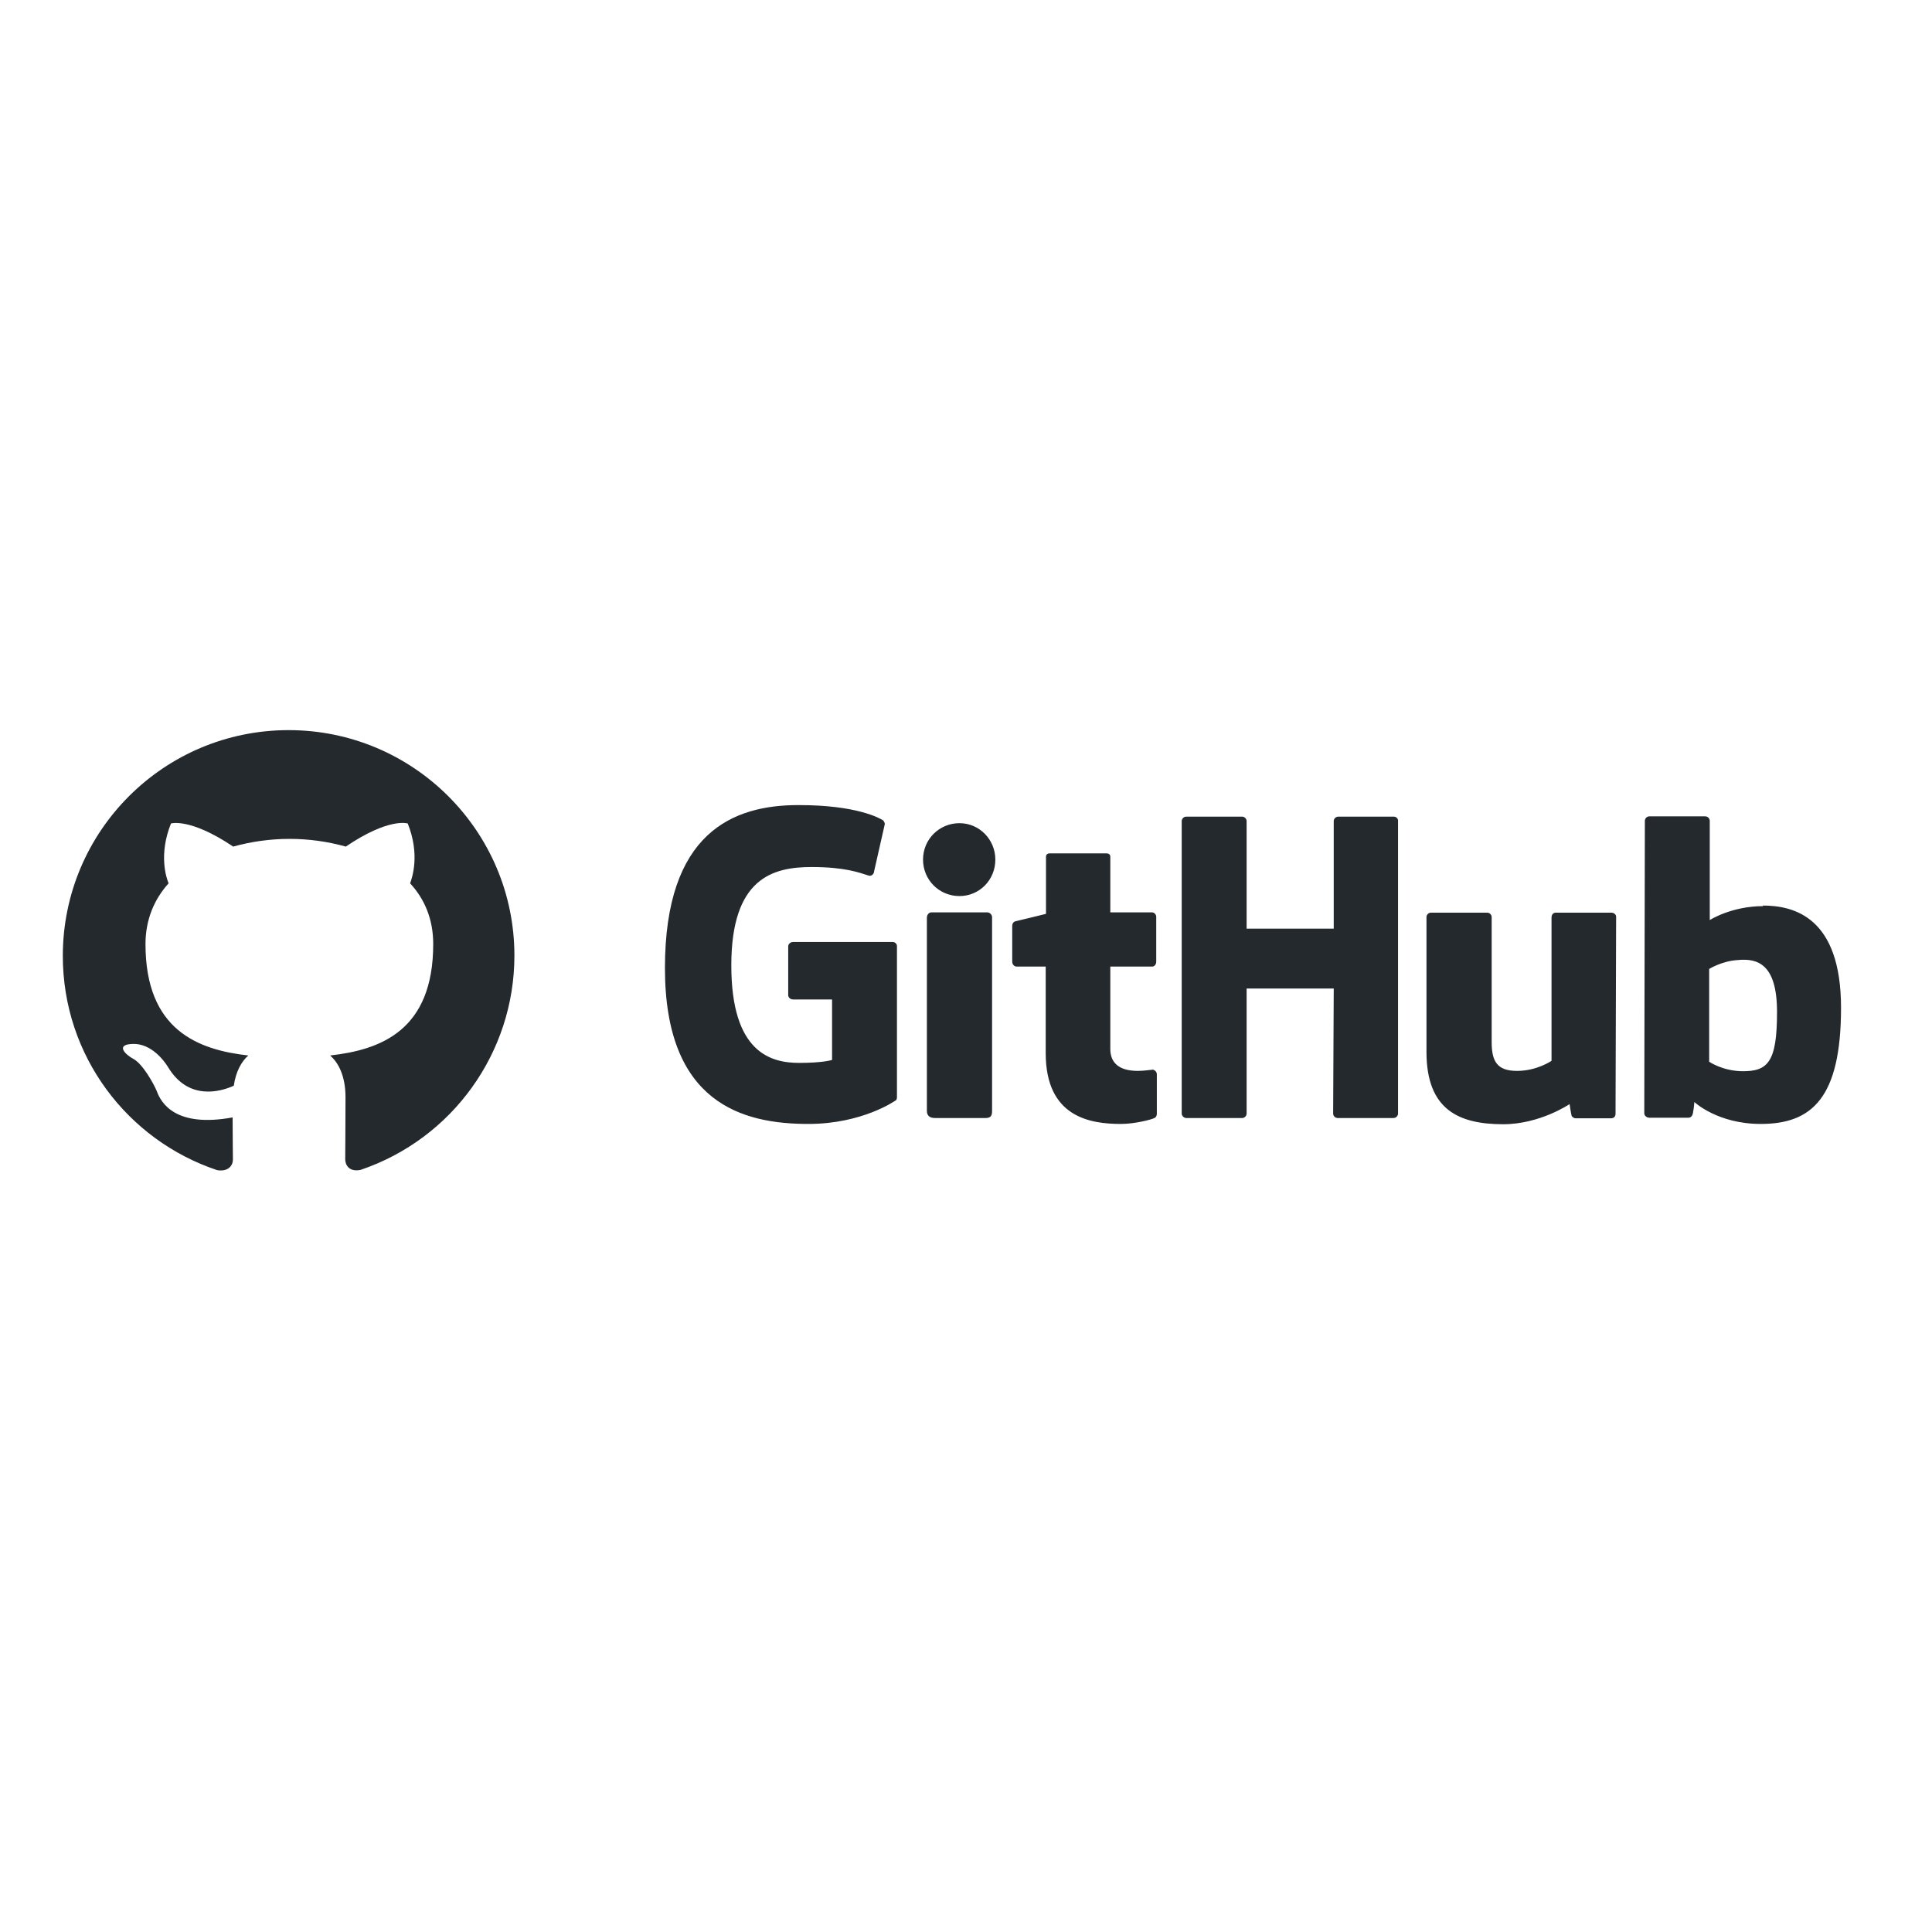
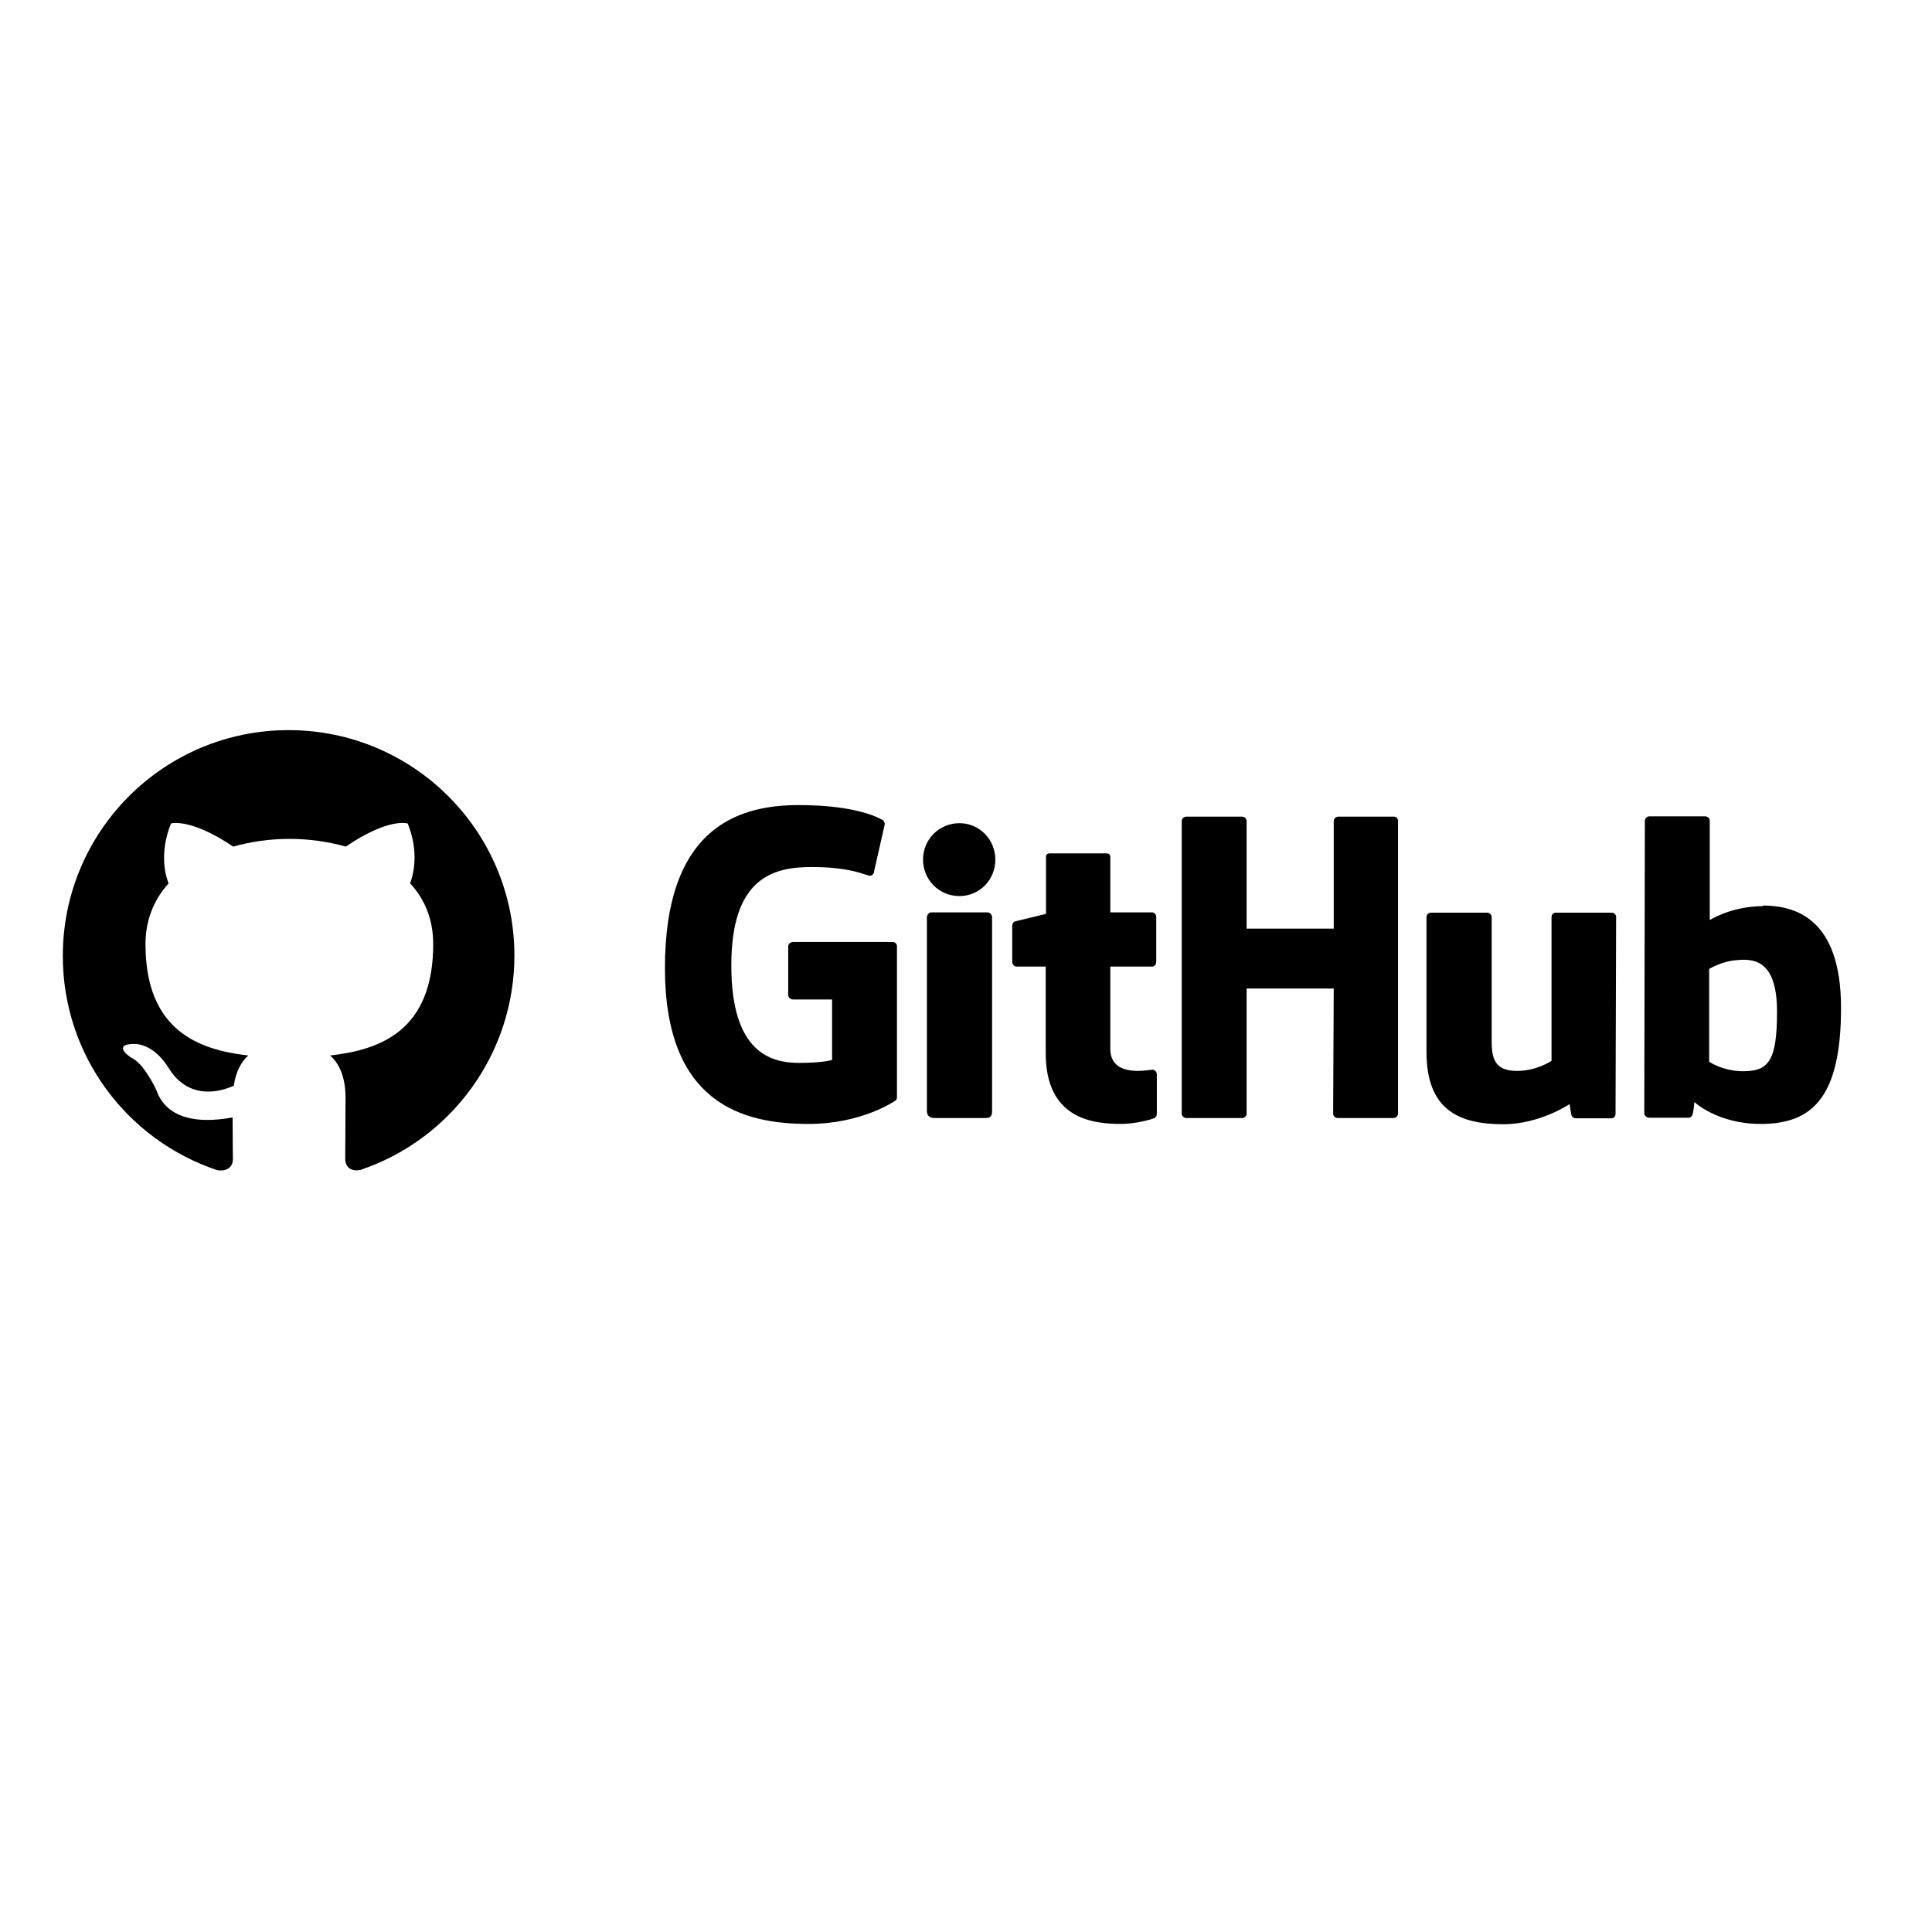
<svg xmlns="http://www.w3.org/2000/svg" version="1.1" id="layer" x="0px" y="0px" viewBox="0 0 652 652" style="enable-background:new 0 0 652 652;" xml:space="preserve">
  <style type="text/css">
- 	.st0{fill:#24292E;}
- 	.st1{fill-rule:evenodd;clip-rule:evenodd;fill:#24292E;}
+ 	.st1{fill-rule:evenodd;clip-rule:evenodd;}
</style>
-   <path class="st0" d="M389.1,360.9h-0.2c0.1,0,0.1,0.1,0.2,0.1h0.1L389.1,360.9z M389.1,361c-0.8,0-2.9,0.4-5.1,0.4  c-6.9,0-9.3-3.2-9.3-7.4v-27.8h14.1c0.8,0,1.4-0.7,1.4-1.7v-15.1c0-0.8-0.7-1.5-1.4-1.5h-14.1v-18.8c0-0.7-0.5-1.1-1.3-1.1h-19.2  c-0.8,0-1.2,0.5-1.2,1.1v19.3c0,0-9.7,2.4-10.3,2.5c-0.7,0.2-1.1,0.8-1.1,1.5v12.1c0,1,0.7,1.7,1.5,1.7h9.8v29.2  c0,21.7,15.1,23.9,25.4,23.9c4.7,0,10.4-1.5,11.3-2c0.5-0.2,0.8-0.8,0.8-1.4v-13.3C390.4,361.8,389.9,361.2,389.1,361L389.1,361z   M599.7,341.5c0-16.1-6.5-18.2-13.3-17.5c-5.3,0.3-9.6,3-9.6,3v31.3c0,0,4.3,3,10.8,3.2C596.7,361.7,599.7,358.4,599.7,341.5  L599.7,341.5z M621.3,340.1c0,30.5-9.9,39.2-27.1,39.2c-14.6,0-22.4-7.4-22.4-7.4s-0.3,4.1-0.8,4.6c-0.3,0.5-0.7,0.7-1.3,0.7h-13.1  c-0.9,0-1.7-0.7-1.7-1.5l0.2-98.7c0-0.8,0.7-1.5,1.5-1.5h18.9c0.8,0,1.5,0.7,1.5,1.5v33.5c0,0,7.3-4.7,18-4.7l-0.1-0.2  C605.5,305.6,621.3,309.6,621.3,340.1L621.3,340.1z M543.8,308h-18.7c-1,0-1.5,0.7-1.5,1.7V358c0,0-4.9,3.4-11.6,3.4  c-6.6,0-8.6-3-8.6-9.7v-42.2c0-0.8-0.7-1.5-1.5-1.5h-19c-0.8,0-1.5,0.7-1.5,1.5V355c0,19.5,10.9,24.4,25.9,24.4  c12.4,0,22.4-6.8,22.4-6.8s0.5,3.5,0.7,4c0.2,0.4,0.8,0.8,1.4,0.8h11.9c1,0,1.5-0.7,1.5-1.5l0.2-66.4  C545.5,308.7,544.7,308,543.8,308L543.8,308z M333.2,307.9h-18.9c-0.8,0-1.5,0.8-1.5,1.8v65.2c0,1.8,1.2,2.4,2.7,2.4h17.1  c1.8,0,2.2-0.8,2.2-2.4v-65.5C334.7,308.6,334,307.9,333.2,307.9L333.2,307.9z M323.8,277.8c-6.8,0-12.3,5.4-12.3,12.3  c0,6.8,5.4,12.3,12.3,12.3c6.7,0,12.1-5.4,12.1-12.3C335.9,283.3,330.5,277.8,323.8,277.8L323.8,277.8z M470.4,275.6h-18.8  c-0.8,0-1.5,0.7-1.5,1.5v36.3h-29.4v-36.3c0-0.8-0.7-1.5-1.5-1.5h-18.9c-0.8,0-1.5,0.7-1.5,1.5v98.7c0,0.8,0.8,1.5,1.5,1.5h18.9  c0.8,0,1.5-0.7,1.5-1.5v-42.2h29.4l-0.2,42.2c0,0.8,0.7,1.5,1.5,1.5h18.9c0.8,0,1.5-0.7,1.5-1.5v-98.7  C471.9,276.3,471.2,275.6,470.4,275.6L470.4,275.6z M302.7,319.3v51c0,0.3-0.1,1-0.5,1.1c0,0-11.1,7.9-29.4,7.9  c-22.1,0-48.4-6.9-48.4-52.6c0-45.7,22.9-55.1,45.3-55c19.4,0,27.2,4.4,28.4,5.2c0.3,0.5,0.5,0.8,0.5,1.2L295,294  c0,0.8-0.8,1.8-1.8,1.5c-3.2-1-8-2.9-19.3-2.9c-13.1,0-27.1,3.7-27.1,33.2c0,29.4,13.3,32.9,22.9,32.9c8.2,0,11.1-1,11.1-1v-20.4  h-13.1c-1,0-1.7-0.7-1.7-1.5v-16.4c0-0.8,0.7-1.5,1.7-1.5H301C302,317.8,302.7,318.5,302.7,319.3L302.7,319.3z M302.7,319.3" />
-   <path class="st1" d="M97.4,246.4c-42.1,0-76.2,34.1-76.2,76.2c0,33.7,21.8,62.2,52.1,72.3c3.8,0.6,5.3-1.6,5.3-3.6  c0-1.8-0.1-7.8-0.1-14.2c-19.1,3.5-24.1-4.7-25.6-8.9c-0.9-2.2-4.6-9-7.8-10.8c-2.7-1.4-6.5-5-0.1-5.1c6-0.1,10.3,5.5,11.7,7.8  c6.9,11.5,17.8,8.3,22.2,6.3c0.7-4.9,2.7-8.3,4.9-10.2c-16.9-1.9-34.7-8.5-34.7-37.6c0-8.3,3-15.2,7.8-20.5  c-0.8-1.9-3.4-9.7,0.8-20.2c0,0,6.4-2,21,7.8c6.1-1.7,12.6-2.6,19-2.6c6.5,0,12.9,0.9,19,2.6c14.6-9.9,20.9-7.8,20.9-7.8  c4.2,10.5,1.5,18.3,0.8,20.2c4.9,5.3,7.8,12.1,7.8,20.5c0,29.2-17.8,35.7-34.8,37.6c2.8,2.4,5.2,6.9,5.2,14.1  c0,10.2-0.1,18.4-0.1,20.9c0,2,1.4,4.4,5.2,3.6c31-10.5,51.9-39.6,51.9-72.3C173.6,280.5,139.5,246.4,97.4,246.4L97.4,246.4z   M97.4,246.4" />
+   <path class="git-color" d="M389.1,360.9h-0.2c0.1,0,0.1,0.1,0.2,0.1h0.1L389.1,360.9z M389.1,361c-0.8,0-2.9,0.4-5.1,0.4  c-6.9,0-9.3-3.2-9.3-7.4v-27.8h14.1c0.8,0,1.4-0.7,1.4-1.7v-15.1c0-0.8-0.7-1.5-1.4-1.5h-14.1v-18.8c0-0.7-0.5-1.1-1.3-1.1h-19.2  c-0.8,0-1.2,0.5-1.2,1.1v19.3c0,0-9.7,2.4-10.3,2.5c-0.7,0.2-1.1,0.8-1.1,1.5v12.1c0,1,0.7,1.7,1.5,1.7h9.8v29.2  c0,21.7,15.1,23.9,25.4,23.9c4.7,0,10.4-1.5,11.3-2c0.5-0.2,0.8-0.8,0.8-1.4v-13.3C390.4,361.8,389.9,361.2,389.1,361L389.1,361z   M599.7,341.5c0-16.1-6.5-18.2-13.3-17.5c-5.3,0.3-9.6,3-9.6,3v31.3c0,0,4.3,3,10.8,3.2C596.7,361.7,599.7,358.4,599.7,341.5  L599.7,341.5z M621.3,340.1c0,30.5-9.9,39.2-27.1,39.2c-14.6,0-22.4-7.4-22.4-7.4s-0.3,4.1-0.8,4.6c-0.3,0.5-0.7,0.7-1.3,0.7h-13.1  c-0.9,0-1.7-0.7-1.7-1.5l0.2-98.7c0-0.8,0.7-1.5,1.5-1.5h18.9c0.8,0,1.5,0.7,1.5,1.5v33.5c0,0,7.3-4.7,18-4.7l-0.1-0.2  C605.5,305.6,621.3,309.6,621.3,340.1L621.3,340.1z M543.8,308h-18.7c-1,0-1.5,0.7-1.5,1.7V358c0,0-4.9,3.4-11.6,3.4  c-6.6,0-8.6-3-8.6-9.7v-42.2c0-0.8-0.7-1.5-1.5-1.5h-19c-0.8,0-1.5,0.7-1.5,1.5V355c0,19.5,10.9,24.4,25.9,24.4  c12.4,0,22.4-6.8,22.4-6.8s0.5,3.5,0.7,4c0.2,0.4,0.8,0.8,1.4,0.8h11.9c1,0,1.5-0.7,1.5-1.5l0.2-66.4  C545.5,308.7,544.7,308,543.8,308L543.8,308z M333.2,307.9h-18.9c-0.8,0-1.5,0.8-1.5,1.8v65.2c0,1.8,1.2,2.4,2.7,2.4h17.1  c1.8,0,2.2-0.8,2.2-2.4v-65.5C334.7,308.6,334,307.9,333.2,307.9L333.2,307.9z M323.8,277.8c-6.8,0-12.3,5.4-12.3,12.3  c0,6.8,5.4,12.3,12.3,12.3c6.7,0,12.1-5.4,12.1-12.3C335.9,283.3,330.5,277.8,323.8,277.8L323.8,277.8z M470.4,275.6h-18.8  c-0.8,0-1.5,0.7-1.5,1.5v36.3h-29.4v-36.3c0-0.8-0.7-1.5-1.5-1.5h-18.9c-0.8,0-1.5,0.7-1.5,1.5v98.7c0,0.8,0.8,1.5,1.5,1.5h18.9  c0.8,0,1.5-0.7,1.5-1.5v-42.2h29.4l-0.2,42.2c0,0.8,0.7,1.5,1.5,1.5h18.9c0.8,0,1.5-0.7,1.5-1.5v-98.7  C471.9,276.3,471.2,275.6,470.4,275.6L470.4,275.6z M302.7,319.3v51c0,0.3-0.1,1-0.5,1.1c0,0-11.1,7.9-29.4,7.9  c-22.1,0-48.4-6.9-48.4-52.6c0-45.7,22.9-55.1,45.3-55c19.4,0,27.2,4.4,28.4,5.2c0.3,0.5,0.5,0.8,0.5,1.2L295,294  c0,0.8-0.8,1.8-1.8,1.5c-3.2-1-8-2.9-19.3-2.9c-13.1,0-27.1,3.7-27.1,33.2c0,29.4,13.3,32.9,22.9,32.9c8.2,0,11.1-1,11.1-1v-20.4  h-13.1c-1,0-1.7-0.7-1.7-1.5v-16.4c0-0.8,0.7-1.5,1.7-1.5H301C302,317.8,302.7,318.5,302.7,319.3L302.7,319.3z M302.7,319.3" />
+   <path class="git-color st1" d="M97.4,246.4c-42.1,0-76.2,34.1-76.2,76.2c0,33.7,21.8,62.2,52.1,72.3c3.8,0.6,5.3-1.6,5.3-3.6  c0-1.8-0.1-7.8-0.1-14.2c-19.1,3.5-24.1-4.7-25.6-8.9c-0.9-2.2-4.6-9-7.8-10.8c-2.7-1.4-6.5-5-0.1-5.1c6-0.1,10.3,5.5,11.7,7.8  c6.9,11.5,17.8,8.3,22.2,6.3c0.7-4.9,2.7-8.3,4.9-10.2c-16.9-1.9-34.7-8.5-34.7-37.6c0-8.3,3-15.2,7.8-20.5  c-0.8-1.9-3.4-9.7,0.8-20.2c0,0,6.4-2,21,7.8c6.1-1.7,12.6-2.6,19-2.6c6.5,0,12.9,0.9,19,2.6c14.6-9.9,20.9-7.8,20.9-7.8  c4.2,10.5,1.5,18.3,0.8,20.2c4.9,5.3,7.8,12.1,7.8,20.5c0,29.2-17.8,35.7-34.8,37.6c2.8,2.4,5.2,6.9,5.2,14.1  c0,10.2-0.1,18.4-0.1,20.9c0,2,1.4,4.4,5.2,3.6c31-10.5,51.9-39.6,51.9-72.3C173.6,280.5,139.5,246.4,97.4,246.4L97.4,246.4z   M97.4,246.4" />
</svg>
